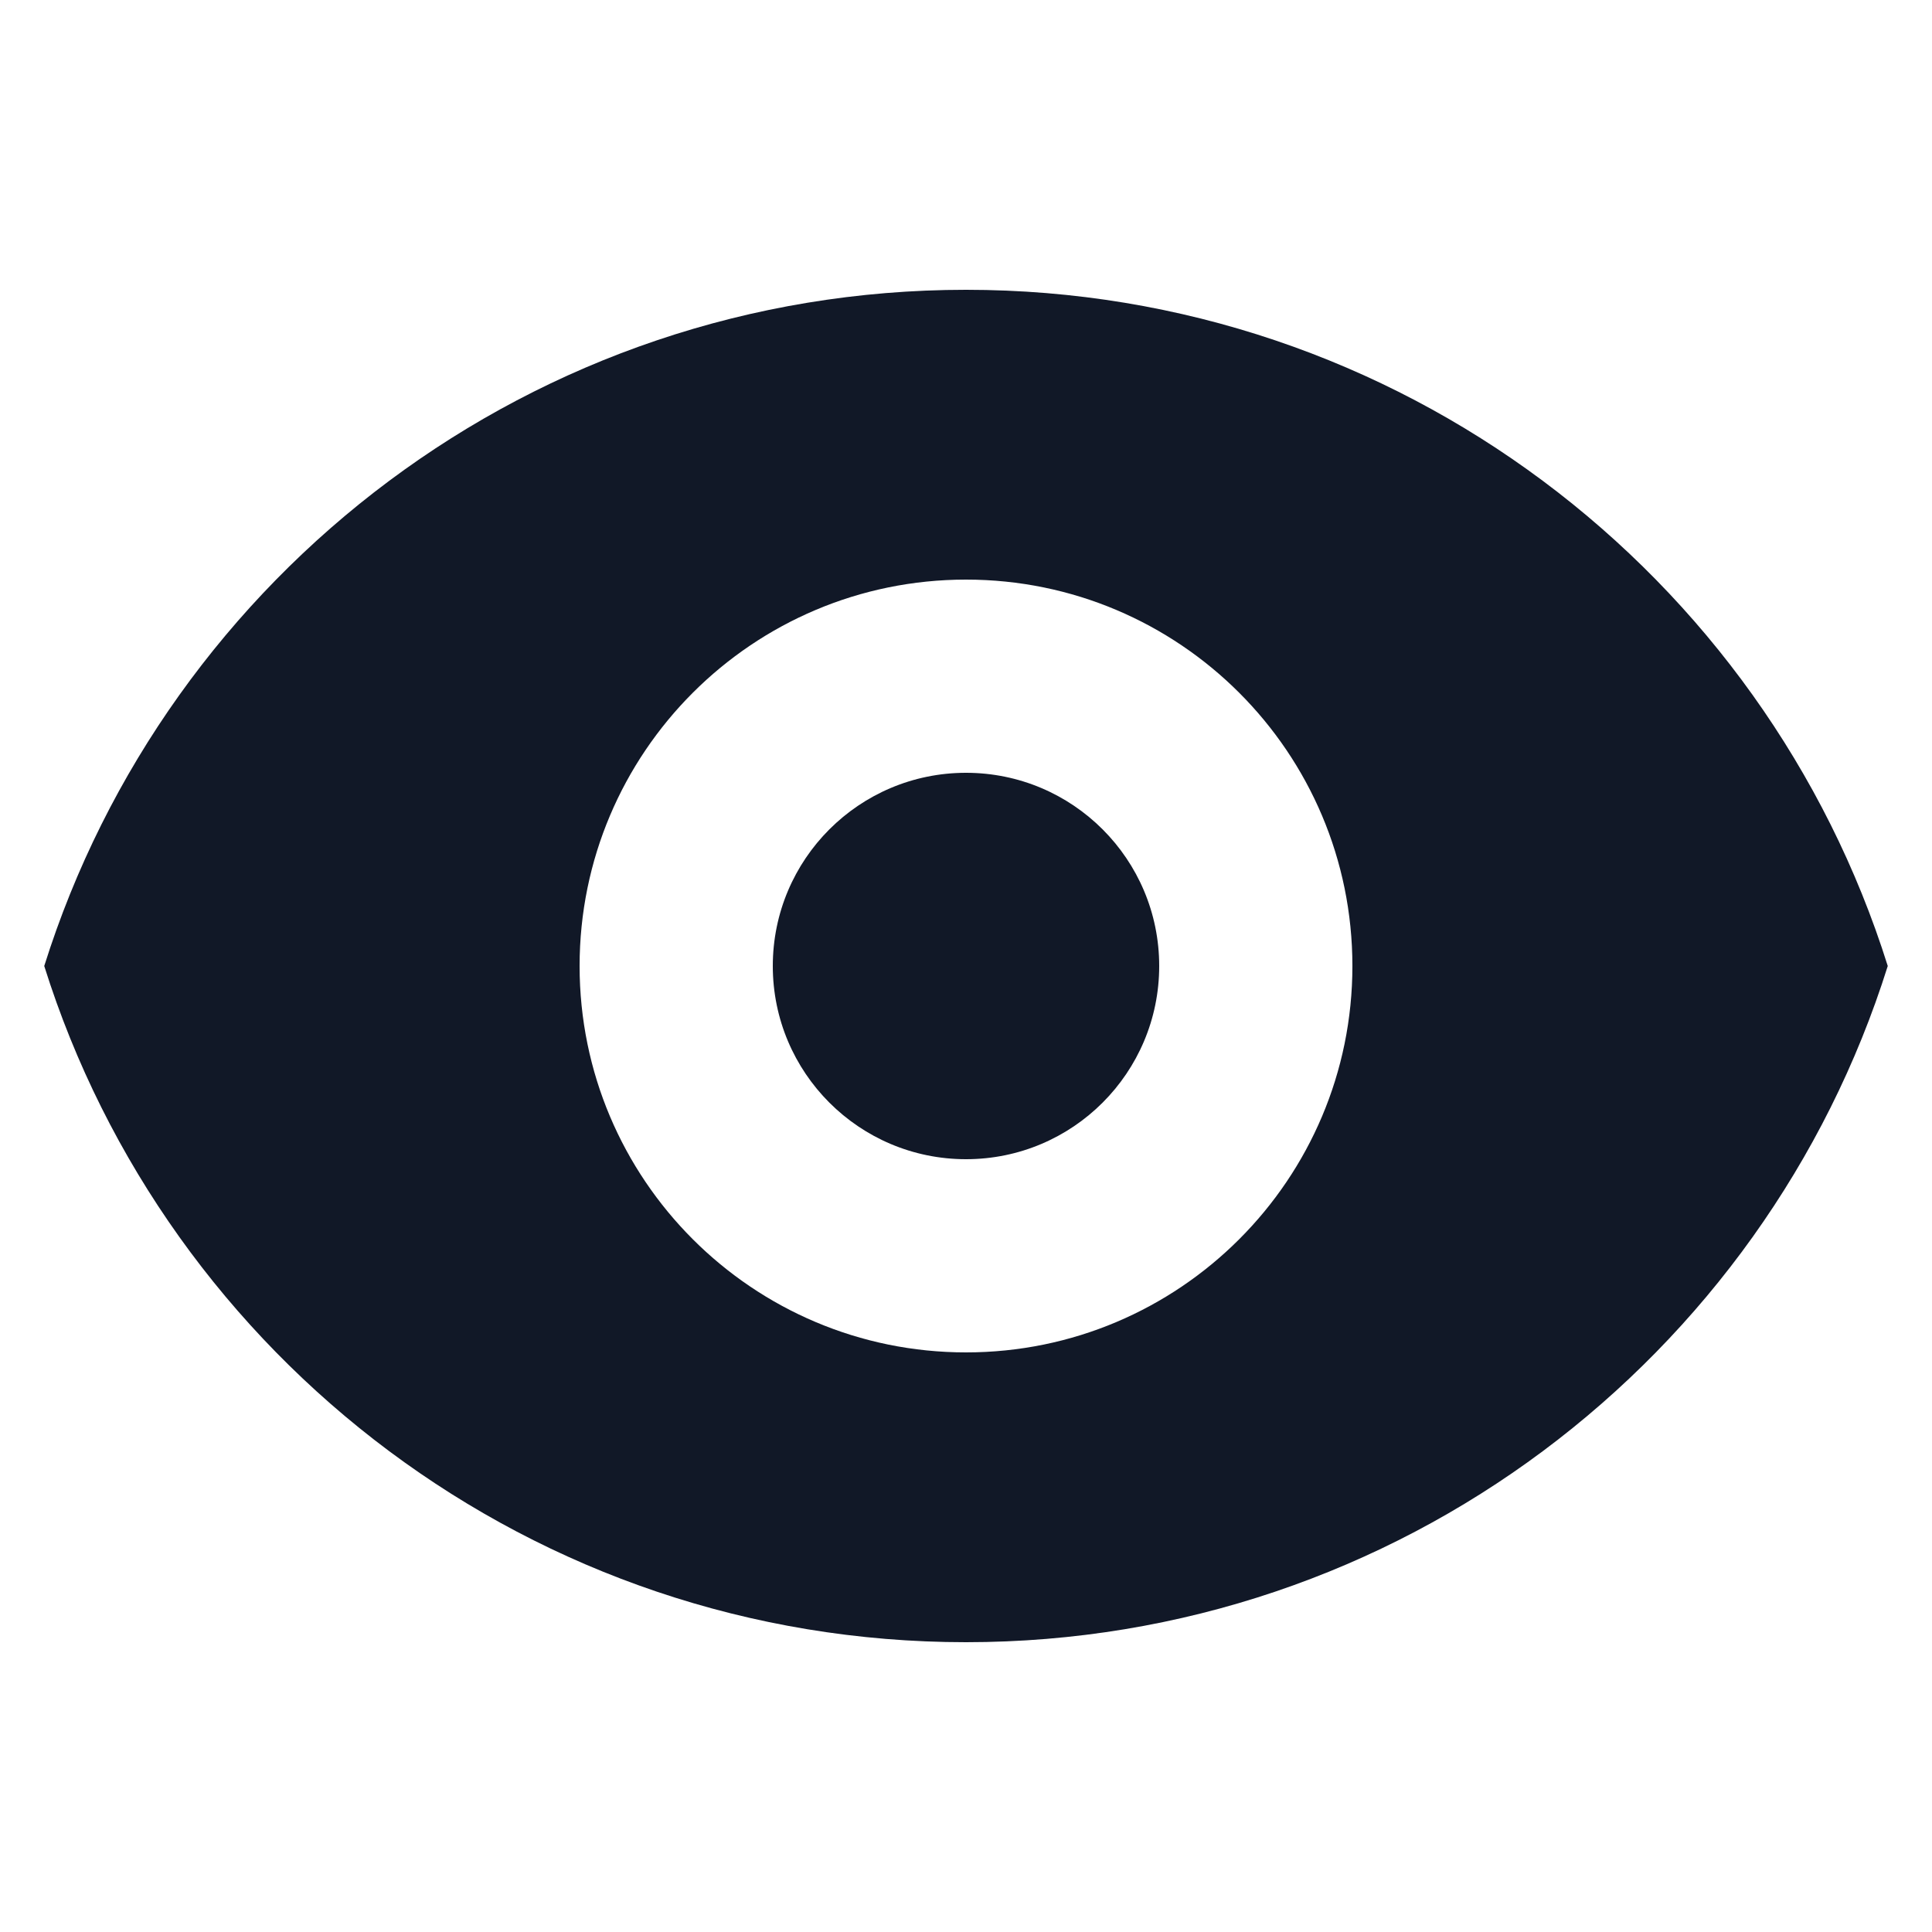
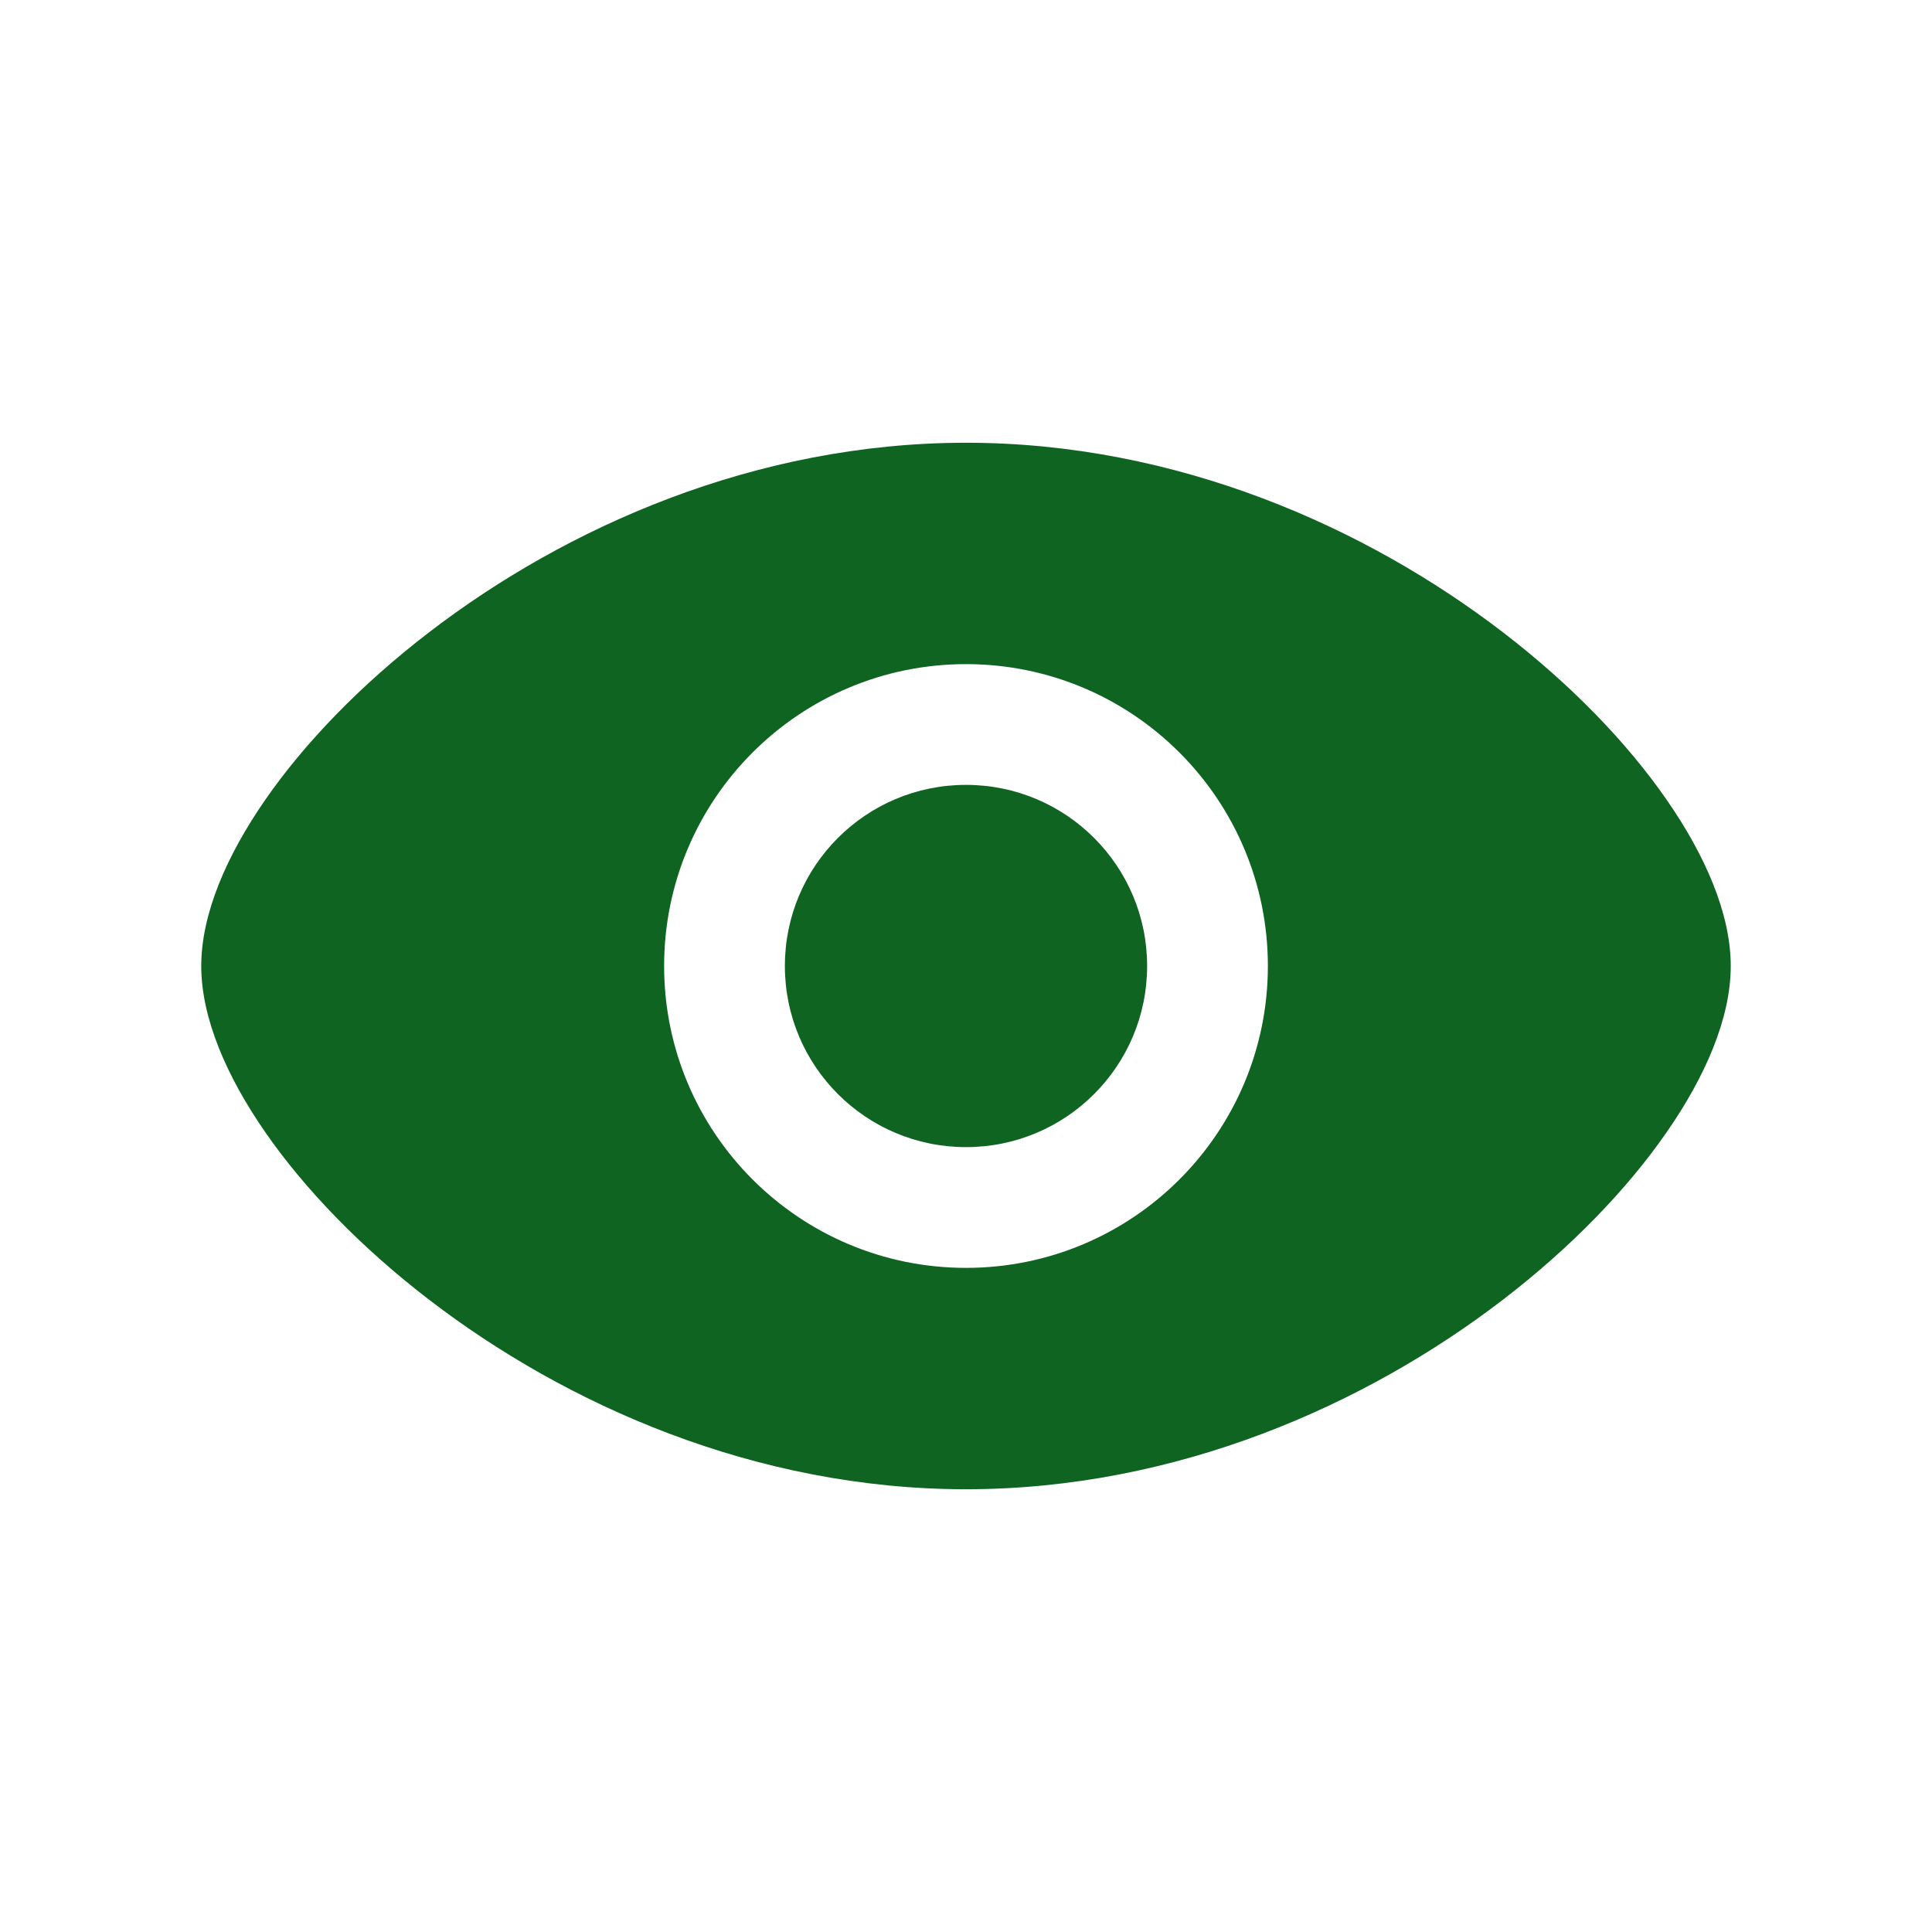
- <svg xmlns="http://www.w3.org/2000/svg" width="20" height="20" viewBox="0 0 20 20" fill="none">
-   <path d="M10 12C11.105 12 12 11.105 12 10C12 8.895 11.105 8 10 8C8.895 8 8 8.895 8 10C8 11.105 8.895 12 10 12Z" fill="#111827" />
-   <path fill-rule="evenodd" clip-rule="evenodd" d="M0.458 10C1.732 5.943 5.522 3 10 3C14.478 3 18.268 5.943 19.542 10C18.268 14.057 14.478 17 10 17C5.522 17 1.732 14.057 0.458 10ZM14 10C14 12.209 12.209 14 10 14C7.791 14 6 12.209 6 10C6 7.791 7.791 6 10 6C12.209 6 14 7.791 14 10Z" fill="#111827" />
+ <svg xmlns="http://www.w3.org/2000/svg" width="24" height="24" viewBox="0 0 24 24" fill="none">
+   <path d="M12 9.75C10.757 9.75 9.75 10.757 9.75 12C9.75 13.243 10.757 14.25 12 14.25C13.243 14.25 14.25 13.243 14.25 12C14.25 10.757 13.243 9.75 12 9.75Z" fill="#0F6421" />
+   <path fill-rule="evenodd" clip-rule="evenodd" d="M12 5.5C9.382 5.5 7.028 6.551 5.332 7.853C4.482 8.505 3.785 9.229 3.296 9.934C2.817 10.625 2.5 11.351 2.5 12C2.5 12.649 2.817 13.375 3.296 14.066C3.785 14.771 4.482 15.495 5.332 16.147C7.028 17.449 9.382 18.5 12 18.5C14.618 18.5 16.972 17.449 18.668 16.147C19.518 15.495 20.215 14.771 20.703 14.066C21.183 13.375 21.5 12.649 21.5 12C21.5 11.351 21.183 10.625 20.703 9.934C20.215 9.229 19.518 8.505 18.668 7.853C16.972 6.551 14.618 5.5 12 5.5ZM8.25 12C8.25 9.929 9.929 8.25 12 8.25C14.071 8.25 15.75 9.929 15.75 12C15.75 14.071 14.071 15.75 12 15.75C9.929 15.75 8.25 14.071 8.25 12Z" fill="#0F6421" />
</svg>
